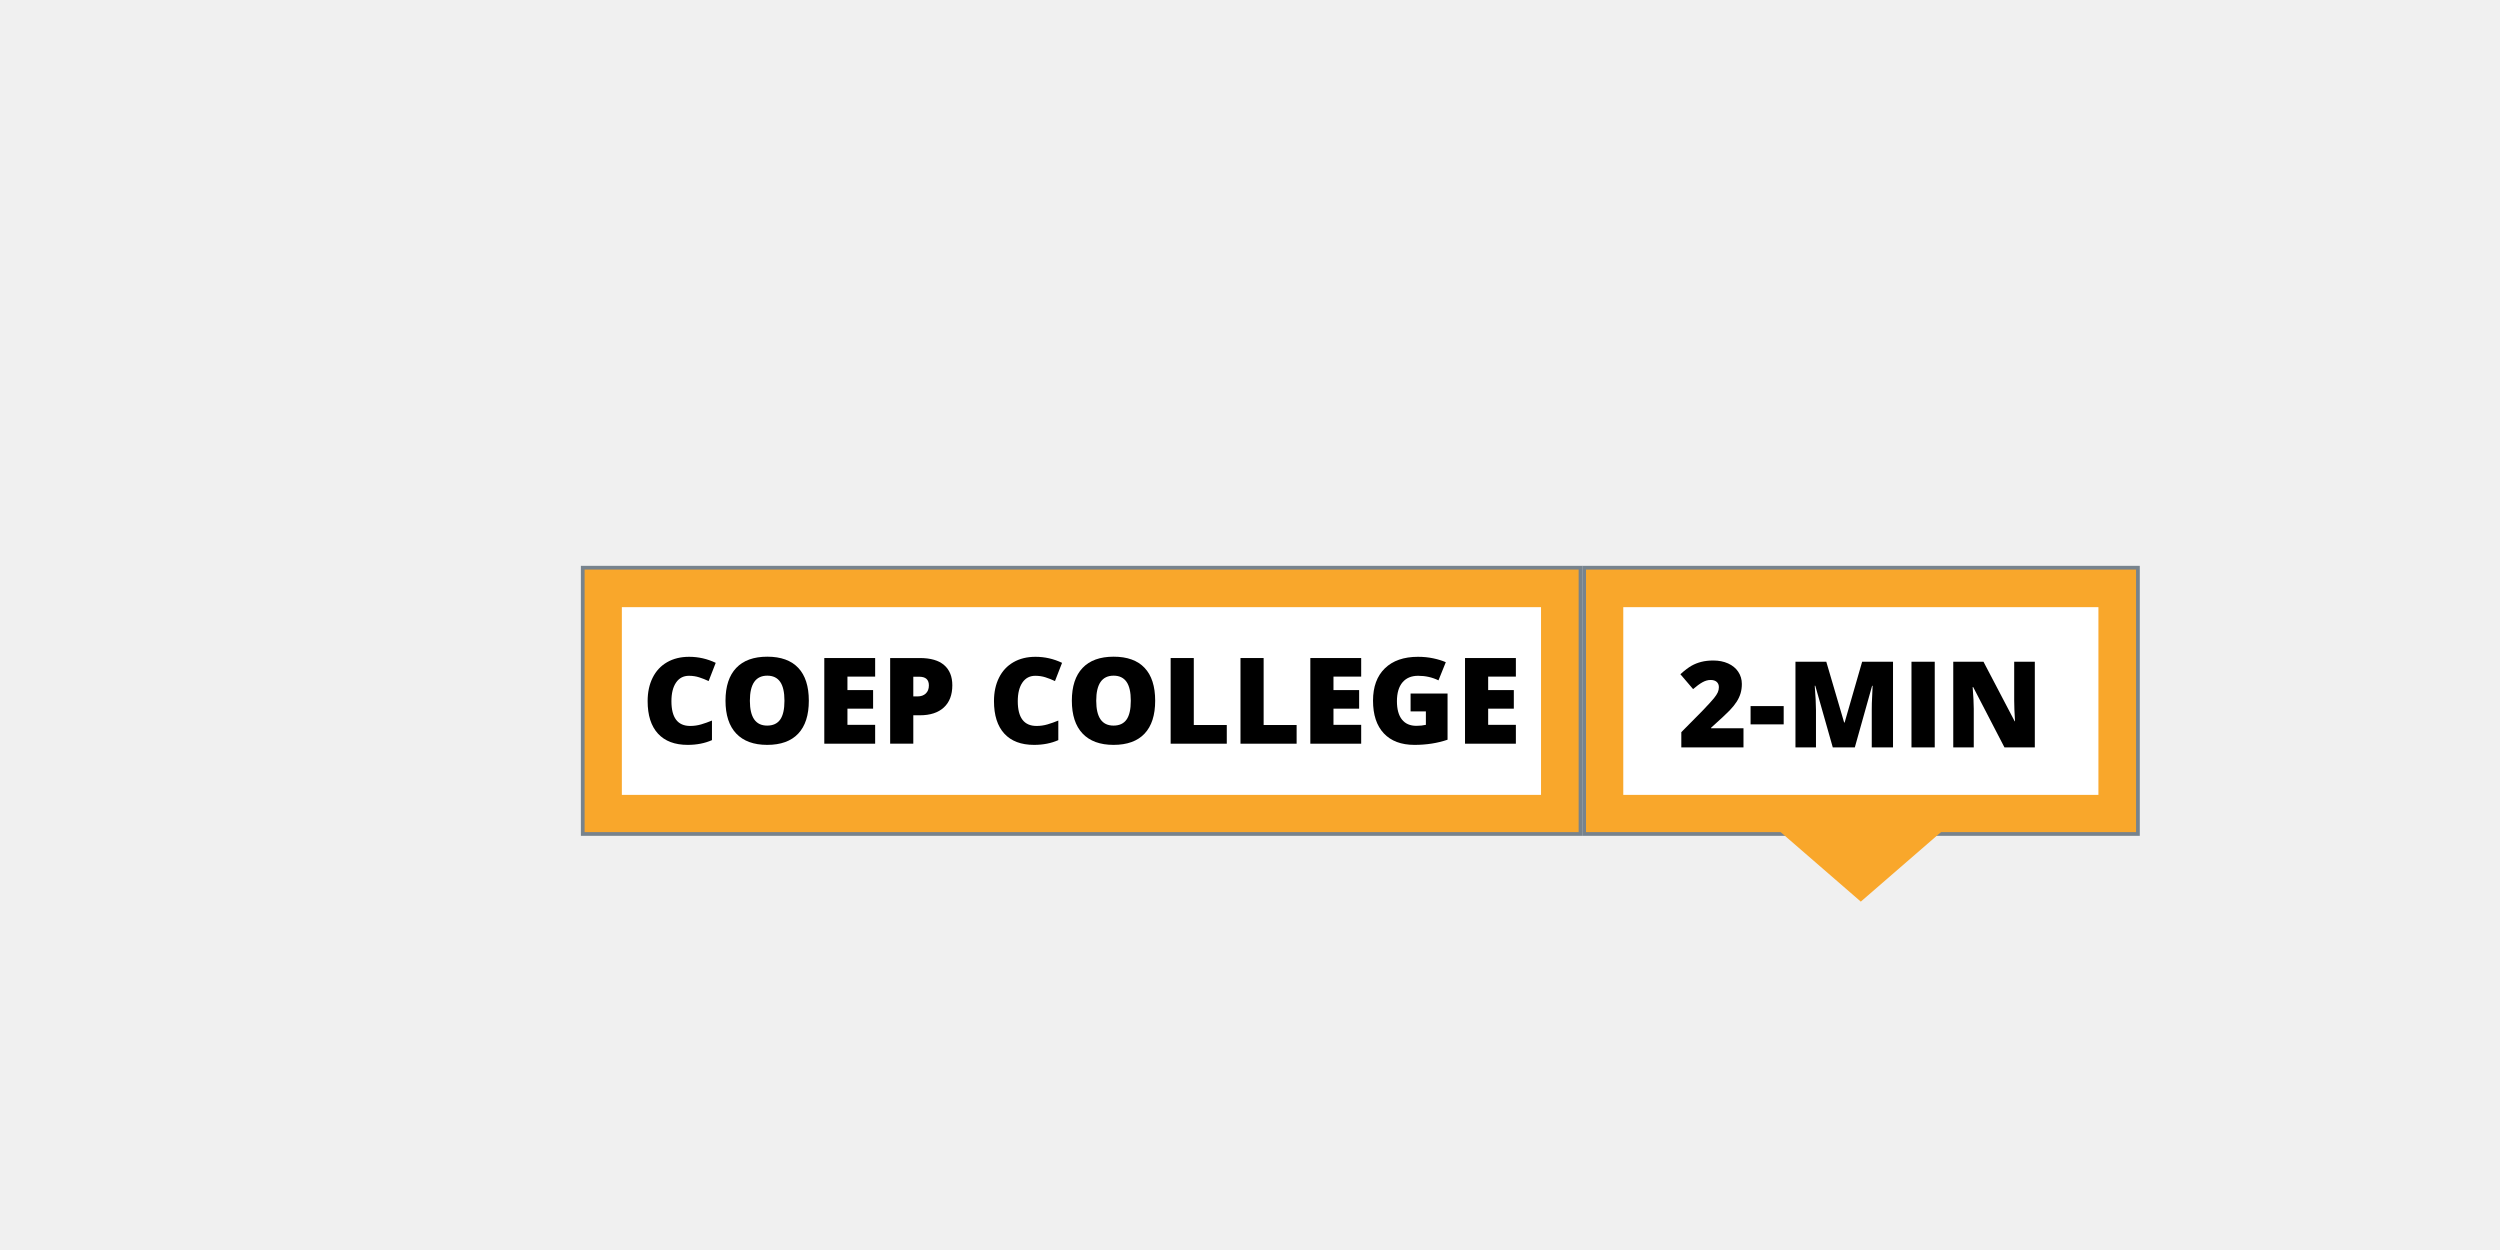
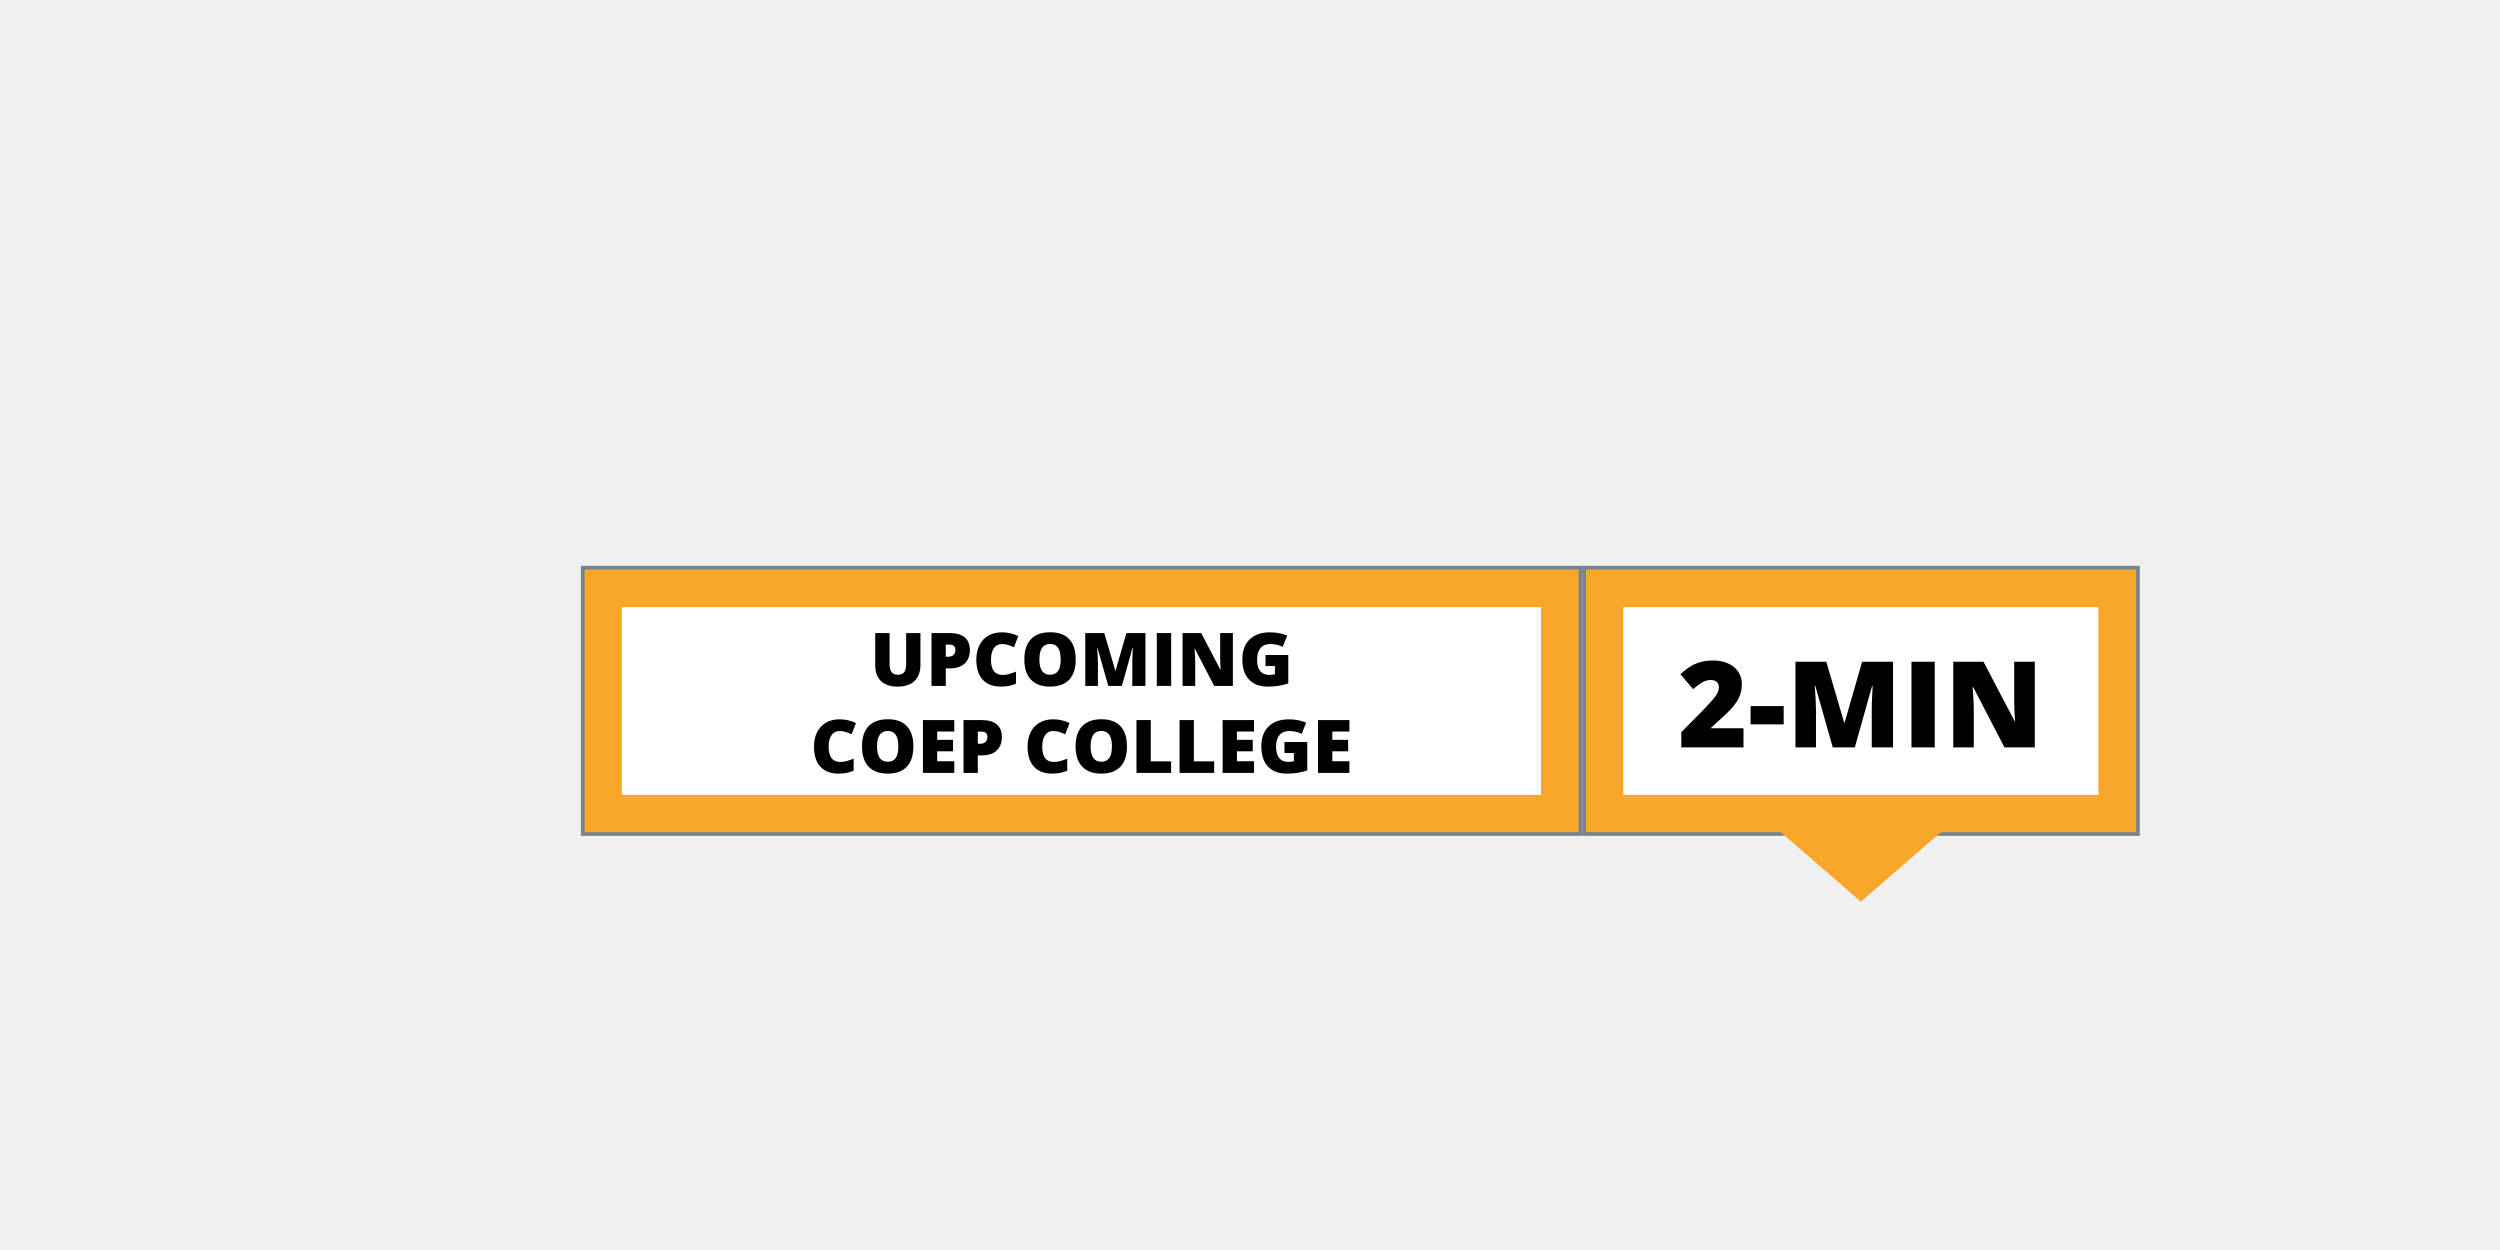
- <svg xmlns="http://www.w3.org/2000/svg" width="3750" viewBox="0 0 3750 1875" height="1875" version="1.0">
+ <svg xmlns="http://www.w3.org/2000/svg" width="5000" zoomAndPan="magnify" viewBox="0 0 3750 1875" height="2500" preserveAspectRatio="xMidYMid meet" version="1.0">
  <defs>
-     <clipPath id="a">
-       <path d="M 2618 1202.449 L 2964.465 1202.449 L 2964.465 1352.449 L 2618 1352.449 Z M 2618 1202.449" />
+     <g>
+       <g id="id1" />
+       <g id="id2" />
+     </g>
+     <clipPath id="id3">
+       <path d="M 2618 1202.453 L 2964.465 1202.453 L 2964.465 1352.453 L 2618 1352.453 Z M 2618 1202.453 " clip-rule="nonzero" />
    </clipPath>
  </defs>
-   <path fill="#F9A72B" d="M 874.109 851.543 L 2370.766 851.543 L 2370.766 1250.961 L 874.109 1250.961 L 874.109 851.543" />
-   <path fill="#77838D" d="M 874.109 1253.754 L 871.316 1253.754 L 871.316 848.754 L 2373.562 848.754 L 2373.562 1253.754 L 874.109 1253.754 M 876.906 854.336 L 876.906 1248.168 L 2367.973 1248.168 L 2367.973 854.336 L 876.906 854.336" />
-   <path fill="#FFF" d="M 932.785 910.742 L 2311.535 910.742 L 2311.535 1192.32 L 932.785 1192.32 L 932.785 910.742" />
-   <path fill="#F9A72B" d="M 2376.223 851.547 L 3206.883 851.547 L 3206.883 1250.957 L 2376.223 1250.957 L 2376.223 851.547" />
-   <path fill="#77838D" d="M 2376.223 1253.75 L 2373.426 1253.75 L 2373.426 848.754 L 3209.676 848.754 L 3209.676 1253.75 L 2376.223 1253.75 M 2379.016 854.34 L 2379.016 1248.168 L 3204.086 1248.168 L 3204.086 854.34 L 2379.016 854.34" />
-   <path fill="#FFF" d="M 2434.914 910.742 L 3147.629 910.742 L 3147.629 1192.32 L 2434.914 1192.32 L 2434.914 910.742" />
-   <g>
-     <g>
+   <path fill="rgb(97.649%, 65.489%, 16.859%)" d="M 874.109 851.547 L 2370.766 851.547 L 2370.766 1250.961 L 874.109 1250.961 L 874.109 851.547 " fill-opacity="1" fill-rule="nonzero" />
+   <path fill="rgb(46.669%, 51.369%, 55.289%)" d="M 874.109 1253.754 L 871.316 1253.754 L 871.316 848.754 L 2373.562 848.754 L 2373.562 1253.754 L 874.109 1253.754 M 876.906 854.336 L 876.906 1248.168 L 2367.973 1248.168 L 2367.973 854.336 L 876.906 854.336 " fill-opacity="1" fill-rule="nonzero" />
+   <path fill="rgb(100%, 100%, 100%)" d="M 932.785 910.742 L 2311.535 910.742 L 2311.535 1192.32 L 932.785 1192.32 L 932.785 910.742 " fill-opacity="1" fill-rule="nonzero" />
+   <path fill="rgb(97.649%, 65.489%, 16.859%)" d="M 2376.223 851.547 L 3206.883 851.547 L 3206.883 1250.961 L 2376.223 1250.961 L 2376.223 851.547 " fill-opacity="1" fill-rule="nonzero" />
+   <path fill="rgb(46.669%, 51.369%, 55.289%)" d="M 2376.223 1253.75 L 2373.426 1253.75 L 2373.426 848.754 L 3209.676 848.754 L 3209.676 1253.75 L 2376.223 1253.75 M 2379.016 854.34 L 2379.016 1248.168 L 3204.086 1248.168 L 3204.086 854.34 L 2379.016 854.34 " fill-opacity="1" fill-rule="nonzero" />
+   <path fill="rgb(100%, 100%, 100%)" d="M 2434.914 910.746 L 3147.629 910.746 L 3147.629 1192.32 L 2434.914 1192.32 L 2434.914 910.746 " fill-opacity="1" fill-rule="nonzero" />
+   <g fill="rgb(0%, 0%, 0%)" fill-opacity="1">
+     <g transform="translate(2516.618, 1121.104)">
      <g>
-         <path d="M 98.609 0 L 5.359 0 L 5.359 -22.859 L 36.734 -54.578 C 45.703 -63.953 51.562 -70.352 54.312 -73.781 C 57.07 -77.207 58.992 -80.148 60.078 -82.609 C 61.16 -85.078 61.703 -87.66 61.703 -90.359 C 61.703 -93.691 60.617 -96.32 58.453 -98.25 C 56.285 -100.188 53.238 -101.156 49.312 -101.156 C 45.27 -101.156 41.18 -100 37.047 -97.688 C 32.91 -95.375 28.238 -91.961 23.031 -87.453 L 3.953 -109.781 C 10.578 -115.695 16.145 -119.926 20.656 -122.469 C 25.164 -125.02 30.07 -126.969 35.375 -128.312 C 40.676 -129.664 46.641 -130.344 53.266 -130.344 C 61.586 -130.344 69.016 -128.875 75.547 -125.938 C 82.078 -123.008 87.145 -118.836 90.75 -113.422 C 94.352 -108.004 96.156 -101.926 96.156 -95.188 C 96.156 -90.145 95.523 -85.484 94.266 -81.203 C 93.004 -76.93 91.055 -72.727 88.422 -68.594 C 85.785 -64.469 82.285 -60.117 77.922 -55.547 C 73.555 -50.973 64.254 -42.301 50.016 -29.531 L 50.016 -28.656 L 98.609 -28.656 Z M 98.609 0" transform="translate(2516.618 1121.104)" />
+         <path d="M 98.609 0 L 5.359 0 L 5.359 -22.859 L 36.734 -54.578 C 45.703 -63.953 51.562 -70.352 54.312 -73.781 C 57.07 -77.207 58.992 -80.148 60.078 -82.609 C 61.16 -85.078 61.703 -87.66 61.703 -90.359 C 61.703 -93.691 60.617 -96.32 58.453 -98.25 C 56.285 -100.188 53.238 -101.156 49.312 -101.156 C 45.27 -101.156 41.18 -100 37.047 -97.688 C 32.91 -95.375 28.238 -91.961 23.031 -87.453 L 3.953 -109.781 C 10.578 -115.695 16.145 -119.926 20.656 -122.469 C 25.164 -125.02 30.07 -126.969 35.375 -128.312 C 40.676 -129.664 46.641 -130.344 53.266 -130.344 C 61.586 -130.344 69.016 -128.875 75.547 -125.938 C 82.078 -123.008 87.145 -118.836 90.75 -113.422 C 94.352 -108.004 96.156 -101.926 96.156 -95.188 C 96.156 -90.145 95.523 -85.484 94.266 -81.203 C 93.004 -76.93 91.055 -72.727 88.422 -68.594 C 85.785 -64.469 82.285 -60.117 77.922 -55.547 C 73.555 -50.973 64.254 -42.301 50.016 -29.531 L 50.016 -28.656 L 98.609 -28.656 Z M 98.609 0 " />
      </g>
    </g>
-     <g>
+     <g transform="translate(2622.087, 1121.104)">
      <g>
-         <path d="M 3.781 -34.547 L 3.781 -61.969 L 53.438 -61.969 L 53.438 -34.547 Z M 3.781 -34.547" transform="translate(2622.087 1121.104)" />
+         <path d="M 3.781 -34.547 L 3.781 -61.969 L 53.438 -61.969 L 53.438 -34.547 Z M 3.781 -34.547 " />
      </g>
    </g>
-     <g>
+     <g transform="translate(2679.303, 1121.104)">
      <g>
-         <path d="M 69.875 0 L 43.594 -92.547 L 42.797 -92.547 C 44.035 -76.785 44.656 -64.539 44.656 -55.812 L 44.656 0 L 13.891 0 L 13.891 -128.5 L 60.125 -128.5 L 86.922 -37.266 L 87.625 -37.266 L 113.906 -128.5 L 160.219 -128.5 L 160.219 0 L 128.328 0 L 128.328 -56.344 C 128.328 -59.27 128.367 -62.52 128.453 -66.094 C 128.535 -69.664 128.93 -78.426 129.641 -92.375 L 128.844 -92.375 L 102.922 0 Z M 69.875 0" transform="translate(2679.303 1121.104)" />
+         <path d="M 69.875 0 L 43.594 -92.547 L 42.797 -92.547 C 44.035 -76.785 44.656 -64.539 44.656 -55.812 L 44.656 0 L 13.891 0 L 13.891 -128.5 L 60.125 -128.5 L 86.922 -37.266 L 87.625 -37.266 L 113.906 -128.5 L 160.219 -128.5 L 160.219 0 L 128.328 0 L 128.328 -56.344 C 128.328 -59.27 128.367 -62.52 128.453 -66.094 C 128.535 -69.664 128.93 -78.426 129.641 -92.375 L 128.844 -92.375 L 102.922 0 Z M 69.875 0 " />
      </g>
    </g>
-     <g>
+     <g transform="translate(2853.327, 1121.104)">
      <g>
-         <path d="M 13.891 0 L 13.891 -128.5 L 48.781 -128.5 L 48.781 0 Z M 13.891 0" transform="translate(2853.327 1121.104)" />
+         <path d="M 13.891 0 L 13.891 -128.5 L 48.781 -128.5 L 48.781 0 Z M 13.891 0 " />
      </g>
    </g>
-     <g>
+     <g transform="translate(2915.993, 1121.104)">
      <g>
-         <path d="M 136.234 0 L 90.703 0 L 43.766 -90.531 L 42.984 -90.531 C 44.098 -76.289 44.656 -65.422 44.656 -57.922 L 44.656 0 L 13.891 0 L 13.891 -128.5 L 59.234 -128.5 L 106 -39.203 L 106.531 -39.203 C 105.707 -52.148 105.297 -62.551 105.297 -70.406 L 105.297 -128.5 L 136.234 -128.5 Z M 136.234 0" transform="translate(2915.993 1121.104)" />
+         <path d="M 136.234 0 L 90.703 0 L 43.766 -90.531 L 42.984 -90.531 C 44.098 -76.289 44.656 -65.422 44.656 -57.922 L 44.656 0 L 13.891 0 L 13.891 -128.5 L 59.234 -128.5 L 106 -39.203 L 106.531 -39.203 C 105.707 -52.148 105.297 -62.551 105.297 -70.406 L 105.297 -128.5 L 136.234 -128.5 Z M 136.234 0 " />
      </g>
    </g>
  </g>
-   <g>
-     <g>
+   <g fill="rgb(0%, 0%, 0%)" fill-opacity="1">
+     <g transform="translate(1304.707, 1028.854)">
      <g>
-         <path d="M 71.109 -101.859 C 62.848 -101.859 56.398 -98.473 51.766 -91.703 C 47.141 -84.941 44.828 -75.613 44.828 -63.719 C 44.828 -38.988 54.227 -26.625 73.031 -26.625 C 78.719 -26.625 84.227 -27.414 89.562 -29 C 94.895 -30.582 100.254 -32.488 105.641 -34.719 L 105.641 -5.359 C 94.922 -0.609 82.797 1.766 69.266 1.766 C 49.867 1.766 35 -3.859 24.656 -15.109 C 14.312 -26.367 9.141 -42.629 9.141 -63.891 C 9.141 -77.191 11.645 -88.879 16.656 -98.953 C 21.664 -109.035 28.875 -116.785 38.281 -122.203 C 47.688 -127.629 58.742 -130.344 71.453 -130.344 C 85.336 -130.344 98.609 -127.328 111.266 -121.297 L 100.641 -93.953 C 95.891 -96.18 91.141 -98.055 86.391 -99.578 C 81.648 -101.098 76.555 -101.859 71.109 -101.859 Z M 71.109 -101.859" transform="translate(962.309 1115.55)" />
+         <path d="M 75.938 -79.234 L 75.938 -31.547 C 75.938 -21.172 73 -13.141 67.125 -7.453 C 61.25 -1.766 52.785 1.078 41.734 1.078 C 30.93 1.078 22.629 -1.68 16.828 -7.203 C 11.023 -12.734 8.125 -20.688 8.125 -31.062 L 8.125 -79.234 L 29.641 -79.234 L 29.641 -32.734 C 29.641 -27.129 30.688 -23.062 32.781 -20.531 C 34.883 -18.008 37.977 -16.75 42.062 -16.75 C 46.426 -16.75 49.594 -18.004 51.562 -20.516 C 53.539 -23.023 54.531 -27.133 54.531 -32.844 L 54.531 -79.234 Z M 75.938 -79.234 " />
      </g>
    </g>
-     <g>
+     <g transform="translate(1388.716, 1028.854)">
      <g>
-         <path d="M 134.125 -64.422 C 134.125 -42.805 128.82 -26.367 118.219 -15.109 C 107.613 -3.859 92.082 1.766 71.625 1.766 C 51.469 1.766 36.016 -3.891 25.266 -15.203 C 14.516 -26.516 9.141 -42.977 9.141 -64.594 C 9.141 -85.988 14.484 -102.32 25.172 -113.594 C 35.867 -124.875 51.414 -130.516 71.812 -130.516 C 92.258 -130.516 107.754 -124.914 118.297 -113.719 C 128.848 -102.531 134.125 -86.098 134.125 -64.422 Z M 45.703 -64.422 C 45.703 -39.578 54.344 -27.156 71.625 -27.156 C 80.414 -27.156 86.938 -30.172 91.188 -36.203 C 95.438 -42.242 97.562 -51.648 97.562 -64.422 C 97.562 -77.254 95.406 -86.734 91.094 -92.859 C 86.789 -98.984 80.363 -102.047 71.812 -102.047 C 54.406 -102.047 45.703 -89.504 45.703 -64.422 Z M 45.703 -64.422" transform="translate(1079.116 1115.55)" />
+         <path d="M 66.062 -54.031 C 66.062 -45.188 63.453 -38.348 58.234 -33.516 C 53.016 -28.691 45.598 -26.281 35.984 -26.281 L 29.969 -26.281 L 29.969 0 L 8.562 0 L 8.562 -79.234 L 35.984 -79.234 C 45.992 -79.234 53.508 -77.047 58.531 -72.672 C 63.551 -68.305 66.062 -62.094 66.062 -54.031 Z M 29.969 -43.734 L 33.875 -43.734 C 37.094 -43.734 39.648 -44.633 41.547 -46.438 C 43.441 -48.25 44.391 -50.742 44.391 -53.922 C 44.391 -59.273 41.426 -61.953 35.5 -61.953 L 29.969 -61.953 Z M 29.969 -43.734 " />
      </g>
    </g>
-     <g>
+     <g transform="translate(1458.85, 1028.854)">
      <g>
-         <path d="M 90.172 0 L 13.891 0 L 13.891 -128.5 L 90.172 -128.5 L 90.172 -100.641 L 48.609 -100.641 L 48.609 -80.422 L 87.094 -80.422 L 87.094 -52.562 L 48.609 -52.562 L 48.609 -28.297 L 90.172 -28.297 Z M 90.172 0" transform="translate(1222.553 1115.55)" />
+         <path d="M 43.844 -62.812 C 38.75 -62.812 34.773 -60.723 31.922 -56.547 C 29.066 -52.379 27.641 -46.629 27.641 -39.297 C 27.641 -24.047 33.441 -16.422 45.047 -16.422 C 48.547 -16.422 51.938 -16.906 55.219 -17.875 C 58.508 -18.852 61.816 -20.031 65.141 -21.406 L 65.141 -3.312 C 58.535 -0.383 51.055 1.078 42.703 1.078 C 30.742 1.078 21.578 -2.391 15.203 -9.328 C 8.828 -16.266 5.641 -26.289 5.641 -39.406 C 5.641 -47.602 7.18 -54.805 10.266 -61.016 C 13.359 -67.234 17.801 -72.016 23.594 -75.359 C 29.395 -78.703 36.219 -80.375 44.062 -80.375 C 52.625 -80.375 60.805 -78.516 68.609 -74.797 L 62.062 -57.938 C 59.133 -59.312 56.207 -60.469 53.281 -61.406 C 50.352 -62.344 47.207 -62.812 43.844 -62.812 Z M 43.844 -62.812 " />
      </g>
    </g>
-     <g>
+     <g transform="translate(1530.881, 1028.854)">
      <g>
-         <path d="M 107.141 -87.625 C 107.141 -73.27 102.906 -62.18 94.438 -54.359 C 85.969 -46.535 73.941 -42.625 58.359 -42.625 L 48.609 -42.625 L 48.609 0 L 13.891 0 L 13.891 -128.5 L 58.359 -128.5 C 74.586 -128.5 86.773 -124.953 94.922 -117.859 C 103.066 -110.773 107.141 -100.695 107.141 -87.625 Z M 48.609 -70.922 L 54.938 -70.922 C 60.145 -70.922 64.285 -72.383 67.359 -75.312 C 70.441 -78.25 71.984 -82.297 71.984 -87.453 C 71.984 -96.117 67.176 -100.453 57.562 -100.453 L 48.609 -100.453 Z M 48.609 -70.922" transform="translate(1321.342 1115.55)" />
+         <path d="M 82.703 -39.734 C 82.703 -26.398 79.43 -16.266 72.891 -9.328 C 66.359 -2.391 56.785 1.078 44.172 1.078 C 31.742 1.078 22.211 -2.406 15.578 -9.375 C 8.953 -16.352 5.641 -26.508 5.641 -39.844 C 5.641 -53.031 8.938 -63.098 15.531 -70.047 C 22.125 -77.004 31.707 -80.484 44.281 -80.484 C 56.895 -80.484 66.453 -77.031 72.953 -70.125 C 79.453 -63.227 82.703 -53.098 82.703 -39.734 Z M 28.188 -39.734 C 28.188 -24.41 33.516 -16.75 44.172 -16.75 C 49.586 -16.75 53.602 -18.609 56.219 -22.328 C 58.844 -26.047 60.156 -31.848 60.156 -39.734 C 60.156 -47.641 58.828 -53.477 56.172 -57.25 C 53.516 -61.031 49.551 -62.922 44.281 -62.922 C 33.551 -62.922 28.188 -55.191 28.188 -39.734 Z M 28.188 -39.734 " />
      </g>
    </g>
-     <g>
+     <g transform="translate(1619.334, 1028.854)">
      <g>
-         <path d="M 71.109 -101.859 C 62.848 -101.859 56.398 -98.473 51.766 -91.703 C 47.141 -84.941 44.828 -75.613 44.828 -63.719 C 44.828 -38.988 54.227 -26.625 73.031 -26.625 C 78.719 -26.625 84.227 -27.414 89.562 -29 C 94.895 -30.582 100.254 -32.488 105.641 -34.719 L 105.641 -5.359 C 94.922 -0.609 82.797 1.766 69.266 1.766 C 49.867 1.766 35 -3.859 24.656 -15.109 C 14.312 -26.367 9.141 -42.629 9.141 -63.891 C 9.141 -77.191 11.645 -88.879 16.656 -98.953 C 21.664 -109.035 28.875 -116.785 38.281 -122.203 C 47.688 -127.629 58.742 -130.344 71.453 -130.344 C 85.336 -130.344 98.609 -127.328 111.266 -121.297 L 100.641 -93.953 C 95.891 -96.18 91.141 -98.055 86.391 -99.578 C 81.648 -101.098 76.555 -101.859 71.109 -101.859 Z M 71.109 -101.859" transform="translate(1481.83 1115.55)" />
+         <path d="M 43.094 0 L 26.891 -57.078 L 26.391 -57.078 C 27.148 -47.359 27.531 -39.805 27.531 -34.422 L 27.531 0 L 8.562 0 L 8.562 -79.234 L 37.078 -79.234 L 53.609 -22.984 L 54.031 -22.984 L 70.25 -79.234 L 98.812 -79.234 L 98.812 0 L 79.125 0 L 79.125 -34.734 C 79.125 -36.547 79.148 -38.551 79.203 -40.75 C 79.266 -42.957 79.508 -48.363 79.938 -56.969 L 79.453 -56.969 L 63.469 0 Z M 43.094 0 " />
      </g>
    </g>
-     <g>
+     <g transform="translate(1726.648, 1028.854)">
      <g>
-         <path d="M 134.125 -64.422 C 134.125 -42.805 128.82 -26.367 118.219 -15.109 C 107.613 -3.859 92.082 1.766 71.625 1.766 C 51.469 1.766 36.016 -3.891 25.266 -15.203 C 14.516 -26.516 9.141 -42.977 9.141 -64.594 C 9.141 -85.988 14.484 -102.32 25.172 -113.594 C 35.867 -124.875 51.414 -130.516 71.812 -130.516 C 92.258 -130.516 107.754 -124.914 118.297 -113.719 C 128.848 -102.531 134.125 -86.098 134.125 -64.422 Z M 45.703 -64.422 C 45.703 -39.578 54.344 -27.156 71.625 -27.156 C 80.414 -27.156 86.938 -30.172 91.188 -36.203 C 95.438 -42.242 97.562 -51.648 97.562 -64.422 C 97.562 -77.254 95.406 -86.734 91.094 -92.859 C 86.789 -98.984 80.363 -102.047 71.812 -102.047 C 54.406 -102.047 45.703 -89.504 45.703 -64.422 Z M 45.703 -64.422" transform="translate(1598.637 1115.55)" />
+         <path d="M 8.562 0 L 8.562 -79.234 L 30.078 -79.234 L 30.078 0 Z M 8.562 0 " />
      </g>
    </g>
-     <g>
+     <g transform="translate(1765.292, 1028.854)">
      <g>
-         <path d="M 13.891 0 L 13.891 -128.5 L 48.609 -128.5 L 48.609 -28.031 L 98.094 -28.031 L 98.094 0 Z M 13.891 0" transform="translate(1742.075 1115.55)" />
+         <path d="M 84.016 0 L 55.938 0 L 26.984 -55.828 L 26.5 -55.828 C 27.188 -47.047 27.531 -40.344 27.531 -35.719 L 27.531 0 L 8.562 0 L 8.562 -79.234 L 36.531 -79.234 L 65.359 -24.172 L 65.688 -24.172 C 65.188 -32.16 64.938 -38.57 64.938 -43.406 L 64.938 -79.234 L 84.016 -79.234 Z M 84.016 0 " />
      </g>
    </g>
-     <g>
+     <g transform="translate(1857.865, 1028.854)">
      <g>
-         <path d="M 13.891 0 L 13.891 -128.5 L 48.609 -128.5 L 48.609 -28.031 L 98.094 -28.031 L 98.094 0 Z M 13.891 0" transform="translate(1846.84 1115.55)" />
-       </g>
-     </g>
-     <g>
-       <g>
-         <path d="M 90.172 0 L 13.891 0 L 13.891 -128.5 L 90.172 -128.5 L 90.172 -100.641 L 48.609 -100.641 L 48.609 -80.422 L 87.094 -80.422 L 87.094 -52.562 L 48.609 -52.562 L 48.609 -28.297 L 90.172 -28.297 Z M 90.172 0" transform="translate(1951.606 1115.55)" />
-       </g>
-     </g>
-     <g>
-       <g>
-         <path d="M 65.484 -75.234 L 120.938 -75.234 L 120.938 -5.984 C 105.875 -0.816 89.32 1.766 71.281 1.766 C 51.477 1.766 36.172 -3.977 25.359 -15.469 C 14.547 -26.957 9.141 -43.332 9.141 -64.594 C 9.141 -85.344 15.055 -101.488 26.891 -113.031 C 38.734 -124.57 55.316 -130.344 76.641 -130.344 C 84.723 -130.344 92.352 -129.578 99.531 -128.047 C 106.707 -126.523 112.961 -124.594 118.297 -122.25 L 107.312 -95.016 C 98.051 -99.578 87.883 -101.859 76.812 -101.859 C 66.676 -101.859 58.836 -98.562 53.297 -91.969 C 47.766 -85.383 45 -75.969 45 -63.719 C 45 -51.707 47.504 -42.551 52.516 -36.25 C 57.523 -29.957 64.75 -26.812 74.188 -26.812 C 79.344 -26.812 84.086 -27.305 88.422 -28.297 L 88.422 -48.422 L 65.484 -48.422 Z M 65.484 -75.234" transform="translate(2050.395 1115.55)" />
-       </g>
-     </g>
-     <g>
-       <g>
-         <path d="M 90.172 0 L 13.891 0 L 13.891 -128.5 L 90.172 -128.5 L 90.172 -100.641 L 48.609 -100.641 L 48.609 -80.422 L 87.094 -80.422 L 87.094 -52.562 L 48.609 -52.562 L 48.609 -28.297 L 90.172 -28.297 Z M 90.172 0" transform="translate(2183.637 1115.55)" />
+         <path d="M 40.375 -46.391 L 74.578 -46.391 L 74.578 -3.688 C 65.297 -0.508 55.086 1.078 43.953 1.078 C 31.742 1.078 22.305 -2.457 15.641 -9.531 C 8.973 -16.613 5.641 -26.719 5.641 -39.844 C 5.641 -52.625 9.285 -62.57 16.578 -69.688 C 23.879 -76.812 34.109 -80.375 47.266 -80.375 C 52.242 -80.375 56.945 -79.906 61.375 -78.969 C 65.801 -78.031 69.66 -76.836 72.953 -75.391 L 66.172 -58.594 C 60.461 -61.406 54.195 -62.812 47.375 -62.812 C 41.125 -62.812 36.289 -60.781 32.875 -56.719 C 29.457 -52.656 27.75 -46.848 27.75 -39.297 C 27.75 -31.891 29.289 -26.242 32.375 -22.359 C 35.469 -18.473 39.926 -16.531 45.75 -16.531 C 48.926 -16.531 51.852 -16.836 54.531 -17.453 L 54.531 -29.859 L 40.375 -29.859 Z M 40.375 -46.391 " />
      </g>
    </g>
  </g>
-   <g clip-path="url(#a)">
-     <path fill="#F9A72B" d="M 2791.207 1352.449 L 2964.219 1202.449 L 2618.211 1202.449 Z M 2791.207 1352.449" />
+   <g fill="rgb(0%, 0%, 0%)" fill-opacity="1">
+     <g transform="translate(1215.329, 1159.354)">
+       <g>
+         <path d="M 43.844 -62.812 C 38.75 -62.812 34.773 -60.723 31.922 -56.547 C 29.066 -52.379 27.641 -46.629 27.641 -39.297 C 27.641 -24.047 33.441 -16.422 45.047 -16.422 C 48.547 -16.422 51.938 -16.906 55.219 -17.875 C 58.508 -18.852 61.816 -20.031 65.141 -21.406 L 65.141 -3.312 C 58.535 -0.383 51.055 1.078 42.703 1.078 C 30.742 1.078 21.578 -2.391 15.203 -9.328 C 8.828 -16.266 5.641 -26.289 5.641 -39.406 C 5.641 -47.602 7.18 -54.805 10.266 -61.016 C 13.359 -67.234 17.801 -72.016 23.594 -75.359 C 29.395 -78.703 36.219 -80.375 44.062 -80.375 C 52.625 -80.375 60.805 -78.516 68.609 -74.797 L 62.062 -57.938 C 59.133 -59.312 56.207 -60.469 53.281 -61.406 C 50.352 -62.344 47.207 -62.812 43.844 -62.812 Z M 43.844 -62.812 " />
+       </g>
+     </g>
+     <g transform="translate(1287.359, 1159.354)">
+       <g>
+         <path d="M 82.703 -39.734 C 82.703 -26.398 79.43 -16.266 72.891 -9.328 C 66.359 -2.391 56.785 1.078 44.172 1.078 C 31.742 1.078 22.211 -2.406 15.578 -9.375 C 8.953 -16.352 5.641 -26.508 5.641 -39.844 C 5.641 -53.031 8.938 -63.098 15.531 -70.047 C 22.125 -77.004 31.707 -80.484 44.281 -80.484 C 56.895 -80.484 66.453 -77.031 72.953 -70.125 C 79.453 -63.227 82.703 -53.098 82.703 -39.734 Z M 28.188 -39.734 C 28.188 -24.41 33.516 -16.75 44.172 -16.75 C 49.586 -16.75 53.602 -18.609 56.219 -22.328 C 58.844 -26.047 60.156 -31.848 60.156 -39.734 C 60.156 -47.641 58.828 -53.477 56.172 -57.25 C 53.516 -61.031 49.551 -62.922 44.281 -62.922 C 33.551 -62.922 28.188 -55.191 28.188 -39.734 Z M 28.188 -39.734 " />
+       </g>
+     </g>
+     <g transform="translate(1375.812, 1159.354)">
+       <g>
+         <path d="M 55.609 0 L 8.562 0 L 8.562 -79.234 L 55.609 -79.234 L 55.609 -62.062 L 29.969 -62.062 L 29.969 -49.594 L 53.719 -49.594 L 53.719 -32.406 L 29.969 -32.406 L 29.969 -17.453 L 55.609 -17.453 Z M 55.609 0 " />
+       </g>
+     </g>
+     <g transform="translate(1436.732, 1159.354)">
+       <g>
+         <path d="M 66.062 -54.031 C 66.062 -45.188 63.453 -38.348 58.234 -33.516 C 53.016 -28.691 45.598 -26.281 35.984 -26.281 L 29.969 -26.281 L 29.969 0 L 8.562 0 L 8.562 -79.234 L 35.984 -79.234 C 45.992 -79.234 53.508 -77.047 58.531 -72.672 C 63.551 -68.305 66.062 -62.094 66.062 -54.031 Z M 29.969 -43.734 L 33.875 -43.734 C 37.094 -43.734 39.648 -44.633 41.547 -46.438 C 43.441 -48.25 44.391 -50.742 44.391 -53.922 C 44.391 -59.273 41.426 -61.953 35.5 -61.953 L 29.969 -61.953 Z M 29.969 -43.734 " />
+       </g>
+     </g>
+     <g transform="translate(1506.866, 1159.354)">
+       <g />
+     </g>
+     <g transform="translate(1535.7, 1159.354)">
+       <g>
+         <path d="M 43.844 -62.812 C 38.75 -62.812 34.773 -60.723 31.922 -56.547 C 29.066 -52.379 27.641 -46.629 27.641 -39.297 C 27.641 -24.047 33.441 -16.422 45.047 -16.422 C 48.547 -16.422 51.938 -16.906 55.219 -17.875 C 58.508 -18.852 61.816 -20.031 65.141 -21.406 L 65.141 -3.312 C 58.535 -0.383 51.055 1.078 42.703 1.078 C 30.742 1.078 21.578 -2.391 15.203 -9.328 C 8.828 -16.266 5.641 -26.289 5.641 -39.406 C 5.641 -47.602 7.18 -54.805 10.266 -61.016 C 13.359 -67.234 17.801 -72.016 23.594 -75.359 C 29.395 -78.703 36.219 -80.375 44.062 -80.375 C 52.625 -80.375 60.805 -78.516 68.609 -74.797 L 62.062 -57.938 C 59.133 -59.312 56.207 -60.469 53.281 -61.406 C 50.352 -62.344 47.207 -62.812 43.844 -62.812 Z M 43.844 -62.812 " />
+       </g>
+     </g>
+     <g transform="translate(1607.731, 1159.354)">
+       <g>
+         <path d="M 82.703 -39.734 C 82.703 -26.398 79.43 -16.266 72.891 -9.328 C 66.359 -2.391 56.785 1.078 44.172 1.078 C 31.742 1.078 22.211 -2.406 15.578 -9.375 C 8.953 -16.352 5.641 -26.508 5.641 -39.844 C 5.641 -53.031 8.938 -63.098 15.531 -70.047 C 22.125 -77.004 31.707 -80.484 44.281 -80.484 C 56.895 -80.484 66.453 -77.031 72.953 -70.125 C 79.453 -63.227 82.703 -53.098 82.703 -39.734 Z M 28.188 -39.734 C 28.188 -24.41 33.516 -16.75 44.172 -16.75 C 49.586 -16.75 53.602 -18.609 56.219 -22.328 C 58.844 -26.047 60.156 -31.848 60.156 -39.734 C 60.156 -47.641 58.828 -53.477 56.172 -57.25 C 53.516 -61.031 49.551 -62.922 44.281 -62.922 C 33.551 -62.922 28.188 -55.191 28.188 -39.734 Z M 28.188 -39.734 " />
+       </g>
+     </g>
+     <g transform="translate(1696.184, 1159.354)">
+       <g>
+         <path d="M 8.562 0 L 8.562 -79.234 L 29.969 -79.234 L 29.969 -17.297 L 60.484 -17.297 L 60.484 0 Z M 8.562 0 " />
+       </g>
+     </g>
+     <g transform="translate(1760.789, 1159.354)">
+       <g>
+         <path d="M 8.562 0 L 8.562 -79.234 L 29.969 -79.234 L 29.969 -17.297 L 60.484 -17.297 L 60.484 0 Z M 8.562 0 " />
+       </g>
+     </g>
+     <g transform="translate(1825.395, 1159.354)">
+       <g>
+         <path d="M 55.609 0 L 8.562 0 L 8.562 -79.234 L 55.609 -79.234 L 55.609 -62.062 L 29.969 -62.062 L 29.969 -49.594 L 53.719 -49.594 L 53.719 -32.406 L 29.969 -32.406 L 29.969 -17.453 L 55.609 -17.453 Z M 55.609 0 " />
+       </g>
+     </g>
+     <g transform="translate(1886.315, 1159.354)">
+       <g>
+         <path d="M 40.375 -46.391 L 74.578 -46.391 L 74.578 -3.688 C 65.297 -0.508 55.086 1.078 43.953 1.078 C 31.742 1.078 22.305 -2.457 15.641 -9.531 C 8.973 -16.613 5.641 -26.719 5.641 -39.844 C 5.641 -52.625 9.285 -62.57 16.578 -69.688 C 23.879 -76.812 34.109 -80.375 47.266 -80.375 C 52.242 -80.375 56.945 -79.906 61.375 -78.969 C 65.801 -78.031 69.66 -76.836 72.953 -75.391 L 66.172 -58.594 C 60.461 -61.406 54.195 -62.812 47.375 -62.812 C 41.125 -62.812 36.289 -60.781 32.875 -56.719 C 29.457 -52.656 27.75 -46.848 27.75 -39.297 C 27.75 -31.891 29.289 -26.242 32.375 -22.359 C 35.469 -18.473 39.926 -16.531 45.75 -16.531 C 48.926 -16.531 51.852 -16.836 54.531 -17.453 L 54.531 -29.859 L 40.375 -29.859 Z M 40.375 -46.391 " />
+       </g>
+     </g>
+     <g transform="translate(1968.481, 1159.354)">
+       <g>
+         <path d="M 55.609 0 L 8.562 0 L 8.562 -79.234 L 55.609 -79.234 L 55.609 -62.062 L 29.969 -62.062 L 29.969 -49.594 L 53.719 -49.594 L 53.719 -32.406 L 29.969 -32.406 L 29.969 -17.453 L 55.609 -17.453 Z M 55.609 0 " />
+       </g>
+     </g>
+   </g>
+   <g clip-path="url(#id3)">
+     <path fill="rgb(97.649%, 65.489%, 16.859%)" d="M 2791.207 1352.453 L 2964.219 1202.453 L 2618.211 1202.453 Z M 2791.207 1352.453 " fill-opacity="1" fill-rule="nonzero" />
  </g>
</svg>
